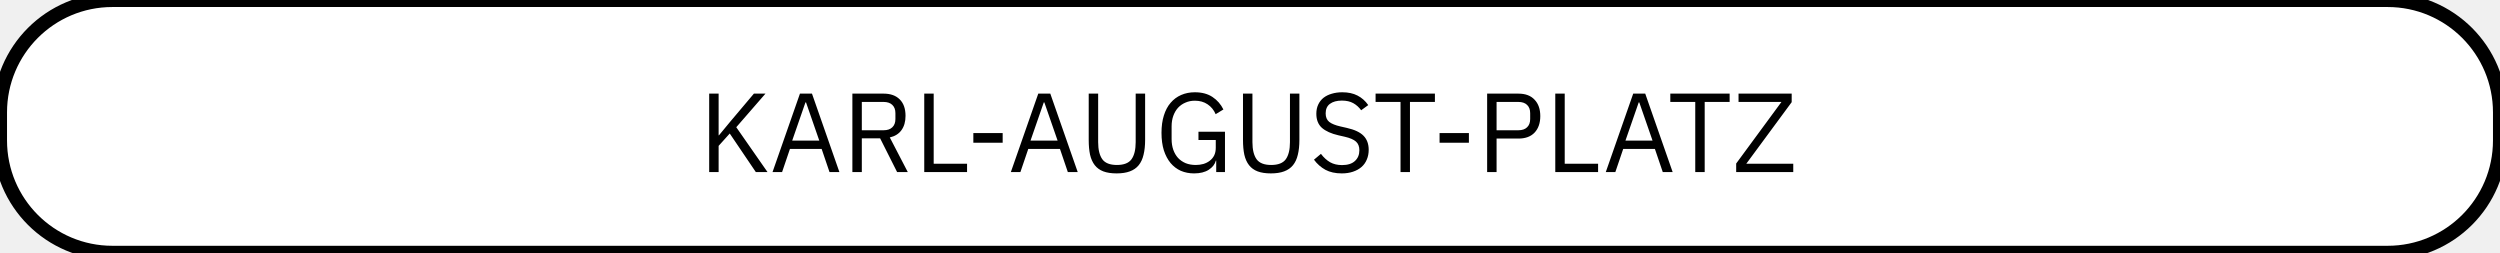
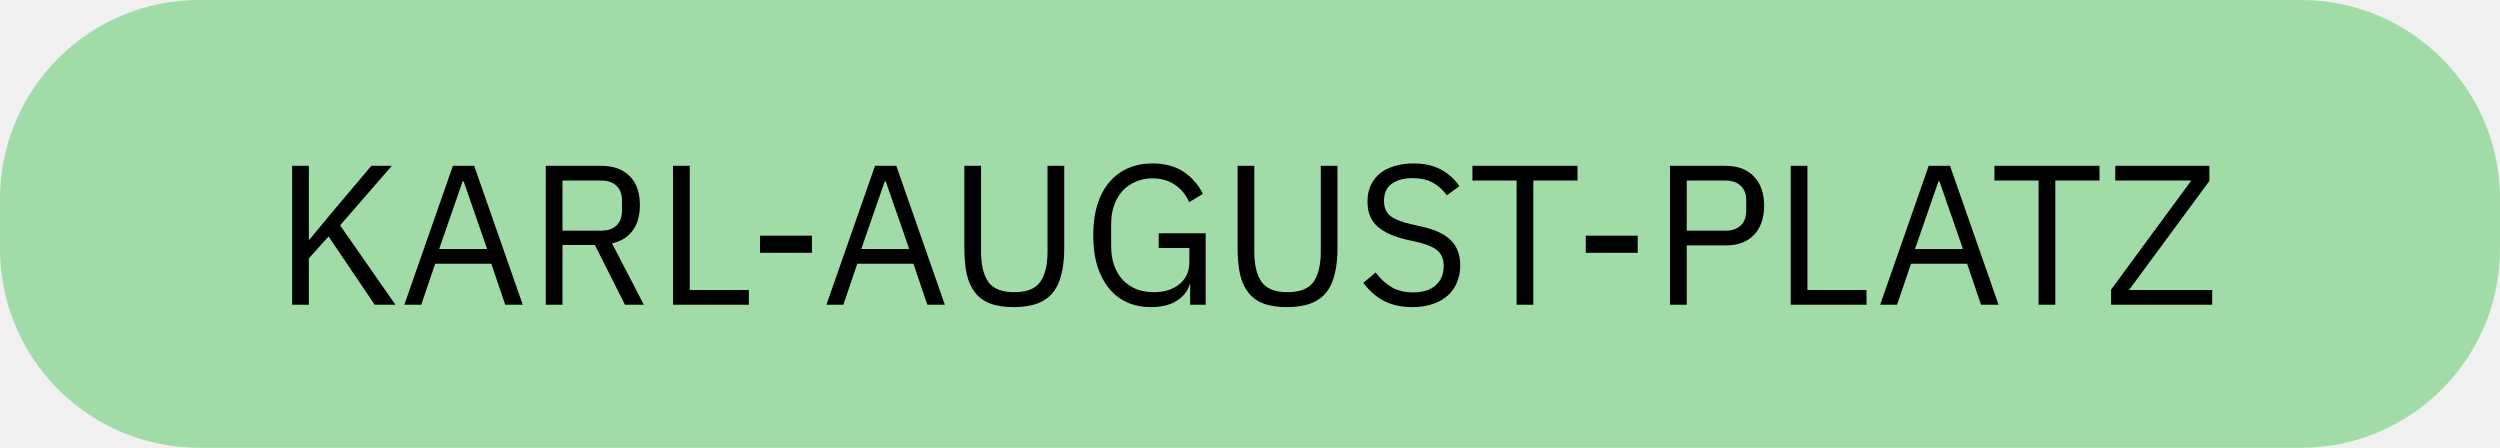
- <svg xmlns="http://www.w3.org/2000/svg" width="356" height="36" viewBox="0 0 356 36" fill="none">
-   <path d="M0 16C0 7.163 7.163 0 16 0H340C348.837 0 356 7.163 356 16V20C356 28.837 348.837 36 340 36H16C7.163 36 0 28.837 0 20V16Z" fill="white" />
-   <path d="M103.916 19.012L102.332 20.772V24.5H100.988V13.332H102.332V19.268H102.38L103.98 17.332L107.356 13.332H109.004L104.844 18.116L109.292 24.5H107.628L103.916 19.012ZM118.121 24.5L117.001 21.204H112.489L111.369 24.5H110.009L113.913 13.332H115.625L119.529 24.5H118.121ZM114.777 14.58H114.697L112.809 20.02H116.665L114.777 14.58ZM122.723 24.5H121.379V13.332H125.827C126.808 13.332 127.571 13.604 128.115 14.148C128.669 14.692 128.947 15.476 128.947 16.5C128.947 17.321 128.755 17.999 128.371 18.532C127.997 19.055 127.443 19.401 126.707 19.572L129.267 24.5H127.747L125.331 19.7H122.723V24.5ZM125.827 18.548C126.36 18.548 126.771 18.409 127.059 18.132C127.357 17.855 127.507 17.46 127.507 16.948V16.116C127.507 15.604 127.357 15.209 127.059 14.932C126.771 14.655 126.36 14.516 125.827 14.516H122.723V18.548H125.827ZM131.613 24.5V13.332H132.957V23.316H137.709V24.5H131.613ZM138.604 20.324V18.948H142.78V20.324H138.604ZM152.058 24.5L150.938 21.204H146.426L145.306 24.5H143.946L147.85 13.332H149.562L153.466 24.5H152.058ZM148.714 14.58H148.634L146.746 20.02H150.602L148.714 14.58ZM156.377 13.332V20.244C156.377 21.311 156.574 22.121 156.969 22.676C157.364 23.22 158.057 23.492 159.049 23.492C160.041 23.492 160.734 23.22 161.129 22.676C161.524 22.121 161.721 21.311 161.721 20.244V13.332H163.065V19.924C163.065 20.735 162.99 21.439 162.841 22.036C162.702 22.633 162.473 23.129 162.153 23.524C161.833 23.919 161.412 24.212 160.889 24.404C160.377 24.596 159.748 24.692 159.001 24.692C158.254 24.692 157.625 24.596 157.113 24.404C156.612 24.212 156.206 23.919 155.897 23.524C155.588 23.129 155.364 22.633 155.225 22.036C155.097 21.439 155.033 20.735 155.033 19.924V13.332H156.377ZM173.189 22.868H173.141C173.002 23.391 172.661 23.828 172.117 24.18C171.583 24.521 170.89 24.692 170.037 24.692C169.354 24.692 168.725 24.569 168.149 24.324C167.583 24.068 167.098 23.7 166.693 23.22C166.287 22.729 165.967 22.127 165.733 21.412C165.509 20.687 165.397 19.855 165.397 18.916C165.397 17.988 165.509 17.167 165.733 16.452C165.957 15.727 166.277 15.124 166.693 14.644C167.109 14.153 167.61 13.78 168.197 13.524C168.783 13.268 169.434 13.14 170.149 13.14C171.151 13.14 171.989 13.364 172.661 13.812C173.333 14.26 173.85 14.852 174.213 15.588L173.109 16.26C172.853 15.663 172.469 15.193 171.957 14.852C171.455 14.511 170.853 14.34 170.149 14.34C169.658 14.34 169.21 14.431 168.805 14.612C168.399 14.783 168.047 15.028 167.749 15.348C167.461 15.668 167.237 16.052 167.077 16.5C166.917 16.948 166.837 17.449 166.837 18.004V19.812C166.837 20.367 166.917 20.873 167.077 21.332C167.237 21.78 167.461 22.164 167.749 22.484C168.047 22.804 168.41 23.055 168.837 23.236C169.263 23.407 169.743 23.492 170.277 23.492C170.661 23.492 171.023 23.444 171.365 23.348C171.717 23.241 172.021 23.087 172.277 22.884C172.543 22.681 172.751 22.431 172.901 22.132C173.05 21.823 173.125 21.46 173.125 21.044V19.94H170.661V18.756H174.437V24.5H173.189V22.868ZM178.346 13.332V20.244C178.346 21.311 178.543 22.121 178.938 22.676C179.332 23.22 180.026 23.492 181.018 23.492C182.01 23.492 182.703 23.22 183.098 22.676C183.492 22.121 183.69 21.311 183.69 20.244V13.332H185.034V19.924C185.034 20.735 184.959 21.439 184.81 22.036C184.671 22.633 184.442 23.129 184.122 23.524C183.802 23.919 183.38 24.212 182.858 24.404C182.346 24.596 181.716 24.692 180.97 24.692C180.223 24.692 179.594 24.596 179.082 24.404C178.58 24.212 178.175 23.919 177.866 23.524C177.556 23.129 177.332 22.633 177.194 22.036C177.066 21.439 177.002 20.735 177.002 19.924V13.332H178.346ZM191.062 24.692C190.155 24.692 189.382 24.521 188.742 24.18C188.102 23.828 187.558 23.348 187.11 22.74L188.102 21.908C188.496 22.431 188.934 22.831 189.414 23.108C189.894 23.375 190.459 23.508 191.11 23.508C191.91 23.508 192.518 23.316 192.934 22.932C193.36 22.548 193.574 22.036 193.574 21.396C193.574 20.863 193.414 20.452 193.094 20.164C192.774 19.876 192.246 19.647 191.51 19.476L190.598 19.268C189.574 19.033 188.79 18.681 188.246 18.212C187.712 17.732 187.446 17.06 187.446 16.196C187.446 15.705 187.536 15.268 187.718 14.884C187.899 14.5 188.15 14.18 188.47 13.924C188.8 13.668 189.19 13.476 189.638 13.348C190.096 13.209 190.598 13.14 191.141 13.14C191.984 13.14 192.704 13.295 193.302 13.604C193.91 13.913 194.422 14.367 194.838 14.964L193.83 15.7C193.52 15.273 193.147 14.937 192.71 14.692C192.272 14.447 191.728 14.324 191.078 14.324C190.363 14.324 189.798 14.479 189.382 14.788C188.976 15.087 188.774 15.54 188.774 16.148C188.774 16.681 188.944 17.087 189.286 17.364C189.638 17.631 190.166 17.844 190.87 18.004L191.782 18.212C192.88 18.457 193.675 18.831 194.166 19.332C194.656 19.833 194.902 20.5 194.902 21.332C194.902 21.844 194.811 22.308 194.63 22.724C194.459 23.14 194.208 23.492 193.878 23.78C193.547 24.068 193.142 24.292 192.662 24.452C192.192 24.612 191.659 24.692 191.062 24.692ZM200.779 14.516V24.5H199.435V14.516H195.883V13.332H204.331V14.516H200.779ZM204.995 20.324V18.948H209.171V20.324H204.995ZM211.769 24.5V13.332H216.217C217.22 13.332 217.988 13.62 218.521 14.196C219.065 14.761 219.337 15.54 219.337 16.532C219.337 17.524 219.065 18.308 218.521 18.884C217.988 19.449 217.22 19.732 216.217 19.732H213.113V24.5H211.769ZM213.113 18.548H216.217C216.751 18.548 217.161 18.409 217.449 18.132C217.748 17.855 217.897 17.46 217.897 16.948V16.116C217.897 15.604 217.748 15.209 217.449 14.932C217.161 14.655 216.751 14.516 216.217 14.516H213.113V18.548ZM221.472 24.5V13.332H222.816V23.316H227.568V24.5H221.472ZM236.777 24.5L235.657 21.204H231.145L230.025 24.5H228.665L232.569 13.332H234.281L238.185 24.5H236.777ZM233.433 14.58H233.353L231.465 20.02H235.321L233.433 14.58ZM242.748 14.516V24.5H241.404V14.516H237.852V13.332H246.3V14.516H242.748ZM255.36 24.5H247.232V23.284L253.68 14.516H247.568V13.332H255.136V14.548L248.672 23.316H255.36V24.5Z" fill="black" />
-   <path d="M16 1H340V-1H16V1ZM355 16V20H357V16H355ZM340 35H16V37H340V35ZM1 20V16H-1V20H1ZM16 35C7.716 35 1 28.284 1 20H-1C-1 29.389 6.611 37 16 37V35ZM355 20C355 28.284 348.284 35 340 35V37C349.389 37 357 29.389 357 20H355ZM340 1C348.284 1 355 7.716 355 16H357C357 6.611 349.389 -1 340 -1V1ZM16 -1C6.611 -1 -1 6.611 -1 16H1C1 7.716 7.716 1 16 1V-1Z" fill="black" />
+ <svg xmlns="http://www.w3.org/2000/svg" width="201" height="36" viewBox="0 0 201 36" fill="none">
+   <path d="M0 16C0 7.163 7.163 0 16 0H185C193.837 0 201 7.163 201 16V20C201 28.837 193.837 36 185 36H16C7.163 36 0 28.837 0 20V16Z" fill="#A1DCA8" />
+   <path d="M26.416 19.012L24.832 20.772V24.5H23.488V13.332H24.832V19.268H24.88L26.48 17.332L29.856 13.332H31.504L27.344 18.116L31.792 24.5H30.128L26.416 19.012ZM40.621 24.5L39.501 21.204H34.989L33.869 24.5H32.509L36.413 13.332H38.125L42.029 24.5H40.621ZM37.277 14.58H37.197L35.309 20.02H39.165L37.277 14.58ZM45.223 24.5H43.879V13.332H48.327C49.308 13.332 50.071 13.604 50.615 14.148C51.169 14.692 51.447 15.476 51.447 16.5C51.447 17.321 51.255 17.999 50.871 18.532C50.497 19.055 49.943 19.401 49.207 19.572L51.767 24.5H50.247L47.831 19.7H45.223V24.5ZM48.327 18.548C48.86 18.548 49.271 18.409 49.559 18.132C49.857 17.855 50.007 17.46 50.007 16.948V16.116C50.007 15.604 49.857 15.209 49.559 14.932C49.271 14.655 48.86 14.516 48.327 14.516H45.223V18.548H48.327ZM54.113 24.5V13.332H55.457V23.316H60.209V24.5H54.113ZM61.104 20.324V18.948H65.28V20.324H61.104ZM74.558 24.5L73.438 21.204H68.926L67.806 24.5H66.446L70.35 13.332H72.062L75.966 24.5H74.558ZM71.214 14.58H71.134L69.246 20.02H73.102L71.214 14.58ZM78.877 13.332V20.244C78.877 21.311 79.074 22.121 79.469 22.676C79.864 23.22 80.557 23.492 81.549 23.492C82.541 23.492 83.234 23.22 83.629 22.676C84.024 22.121 84.221 21.311 84.221 20.244V13.332H85.565V19.924C85.565 20.735 85.49 21.439 85.341 22.036C85.202 22.633 84.973 23.129 84.653 23.524C84.333 23.919 83.912 24.212 83.389 24.404C82.877 24.596 82.248 24.692 81.501 24.692C80.754 24.692 80.125 24.596 79.613 24.404C79.112 24.212 78.706 23.919 78.397 23.524C78.088 23.129 77.864 22.633 77.725 22.036C77.597 21.439 77.533 20.735 77.533 19.924V13.332H78.877ZM95.689 22.868H95.641C95.502 23.391 95.161 23.828 94.617 24.18C94.083 24.521 93.39 24.692 92.537 24.692C91.854 24.692 91.225 24.569 90.649 24.324C90.083 24.068 89.598 23.7 89.193 23.22C88.787 22.729 88.467 22.127 88.233 21.412C88.009 20.687 87.897 19.855 87.897 18.916C87.897 17.988 88.009 17.167 88.233 16.452C88.457 15.727 88.777 15.124 89.193 14.644C89.609 14.153 90.11 13.78 90.697 13.524C91.283 13.268 91.934 13.14 92.649 13.14C93.651 13.14 94.489 13.364 95.161 13.812C95.833 14.26 96.35 14.852 96.713 15.588L95.609 16.26C95.353 15.663 94.969 15.193 94.457 14.852C93.955 14.511 93.353 14.34 92.649 14.34C92.158 14.34 91.71 14.431 91.305 14.612C90.899 14.783 90.547 15.028 90.249 15.348C89.961 15.668 89.737 16.052 89.577 16.5C89.417 16.948 89.337 17.449 89.337 18.004V19.812C89.337 20.367 89.417 20.873 89.577 21.332C89.737 21.78 89.961 22.164 90.249 22.484C90.547 22.804 90.91 23.055 91.337 23.236C91.763 23.407 92.243 23.492 92.777 23.492C93.161 23.492 93.523 23.444 93.865 23.348C94.217 23.241 94.521 23.087 94.777 22.884C95.043 22.681 95.251 22.431 95.401 22.132C95.55 21.823 95.625 21.46 95.625 21.044V19.94H93.161V18.756H96.937V24.5H95.689V22.868ZM100.846 13.332V20.244C100.846 21.311 101.043 22.121 101.438 22.676C101.832 23.22 102.526 23.492 103.518 23.492C104.51 23.492 105.203 23.22 105.598 22.676C105.992 22.121 106.19 21.311 106.19 20.244V13.332H107.534V19.924C107.534 20.735 107.459 21.439 107.31 22.036C107.171 22.633 106.942 23.129 106.622 23.524C106.302 23.919 105.88 24.212 105.358 24.404C104.846 24.596 104.216 24.692 103.47 24.692C102.723 24.692 102.094 24.596 101.582 24.404C101.08 24.212 100.675 23.919 100.366 23.524C100.056 23.129 99.832 22.633 99.694 22.036C99.566 21.439 99.502 20.735 99.502 19.924V13.332H100.846ZM113.562 24.692C112.655 24.692 111.882 24.521 111.242 24.18C110.602 23.828 110.058 23.348 109.61 22.74L110.602 21.908C110.996 22.431 111.434 22.831 111.914 23.108C112.394 23.375 112.959 23.508 113.61 23.508C114.41 23.508 115.018 23.316 115.434 22.932C115.86 22.548 116.074 22.036 116.074 21.396C116.074 20.863 115.914 20.452 115.594 20.164C115.274 19.876 114.746 19.647 114.01 19.476L113.098 19.268C112.074 19.033 111.29 18.681 110.746 18.212C110.212 17.732 109.946 17.06 109.946 16.196C109.946 15.705 110.036 15.268 110.218 14.884C110.399 14.5 110.65 14.18 110.97 13.924C111.3 13.668 111.69 13.476 112.138 13.348C112.596 13.209 113.098 13.14 113.641 13.14C114.484 13.14 115.204 13.295 115.802 13.604C116.41 13.913 116.922 14.367 117.338 14.964L116.33 15.7C116.02 15.273 115.647 14.937 115.21 14.692C114.772 14.447 114.228 14.324 113.578 14.324C112.863 14.324 112.298 14.479 111.882 14.788C111.476 15.087 111.274 15.54 111.274 16.148C111.274 16.681 111.444 17.087 111.786 17.364C112.138 17.631 112.666 17.844 113.37 18.004L114.282 18.212C115.38 18.457 116.175 18.831 116.666 19.332C117.156 19.833 117.402 20.5 117.402 21.332C117.402 21.844 117.311 22.308 117.13 22.724C116.959 23.14 116.708 23.492 116.378 23.78C116.047 24.068 115.642 24.292 115.162 24.452C114.692 24.612 114.159 24.692 113.562 24.692ZM123.279 14.516V24.5H121.935V14.516H118.383V13.332H126.831V14.516H123.279ZM127.495 20.324V18.948H131.671V20.324H127.495ZM134.269 24.5V13.332H138.717C139.72 13.332 140.488 13.62 141.021 14.196C141.565 14.761 141.837 15.54 141.837 16.532C141.837 17.524 141.565 18.308 141.021 18.884C140.488 19.449 139.72 19.732 138.717 19.732H135.613V24.5H134.269ZM135.613 18.548H138.717C139.251 18.548 139.661 18.409 139.949 18.132C140.248 17.855 140.397 17.46 140.397 16.948V16.116C140.397 15.604 140.248 15.209 139.949 14.932C139.661 14.655 139.251 14.516 138.717 14.516H135.613V18.548ZM143.972 24.5V13.332H145.316V23.316H150.068V24.5H143.972ZM159.277 24.5L158.157 21.204H153.645L152.525 24.5H151.165L155.069 13.332H156.781L160.685 24.5H159.277ZM155.933 14.58H155.853L153.965 20.02H157.821L155.933 14.58ZM165.248 14.516V24.5H163.904V14.516H160.352V13.332H168.8V14.516H165.248ZM177.86 24.5H169.732V23.284L176.18 14.516H170.068V13.332H177.636V14.548L171.172 23.316H177.86V24.5Z" fill="black" />
</svg>
